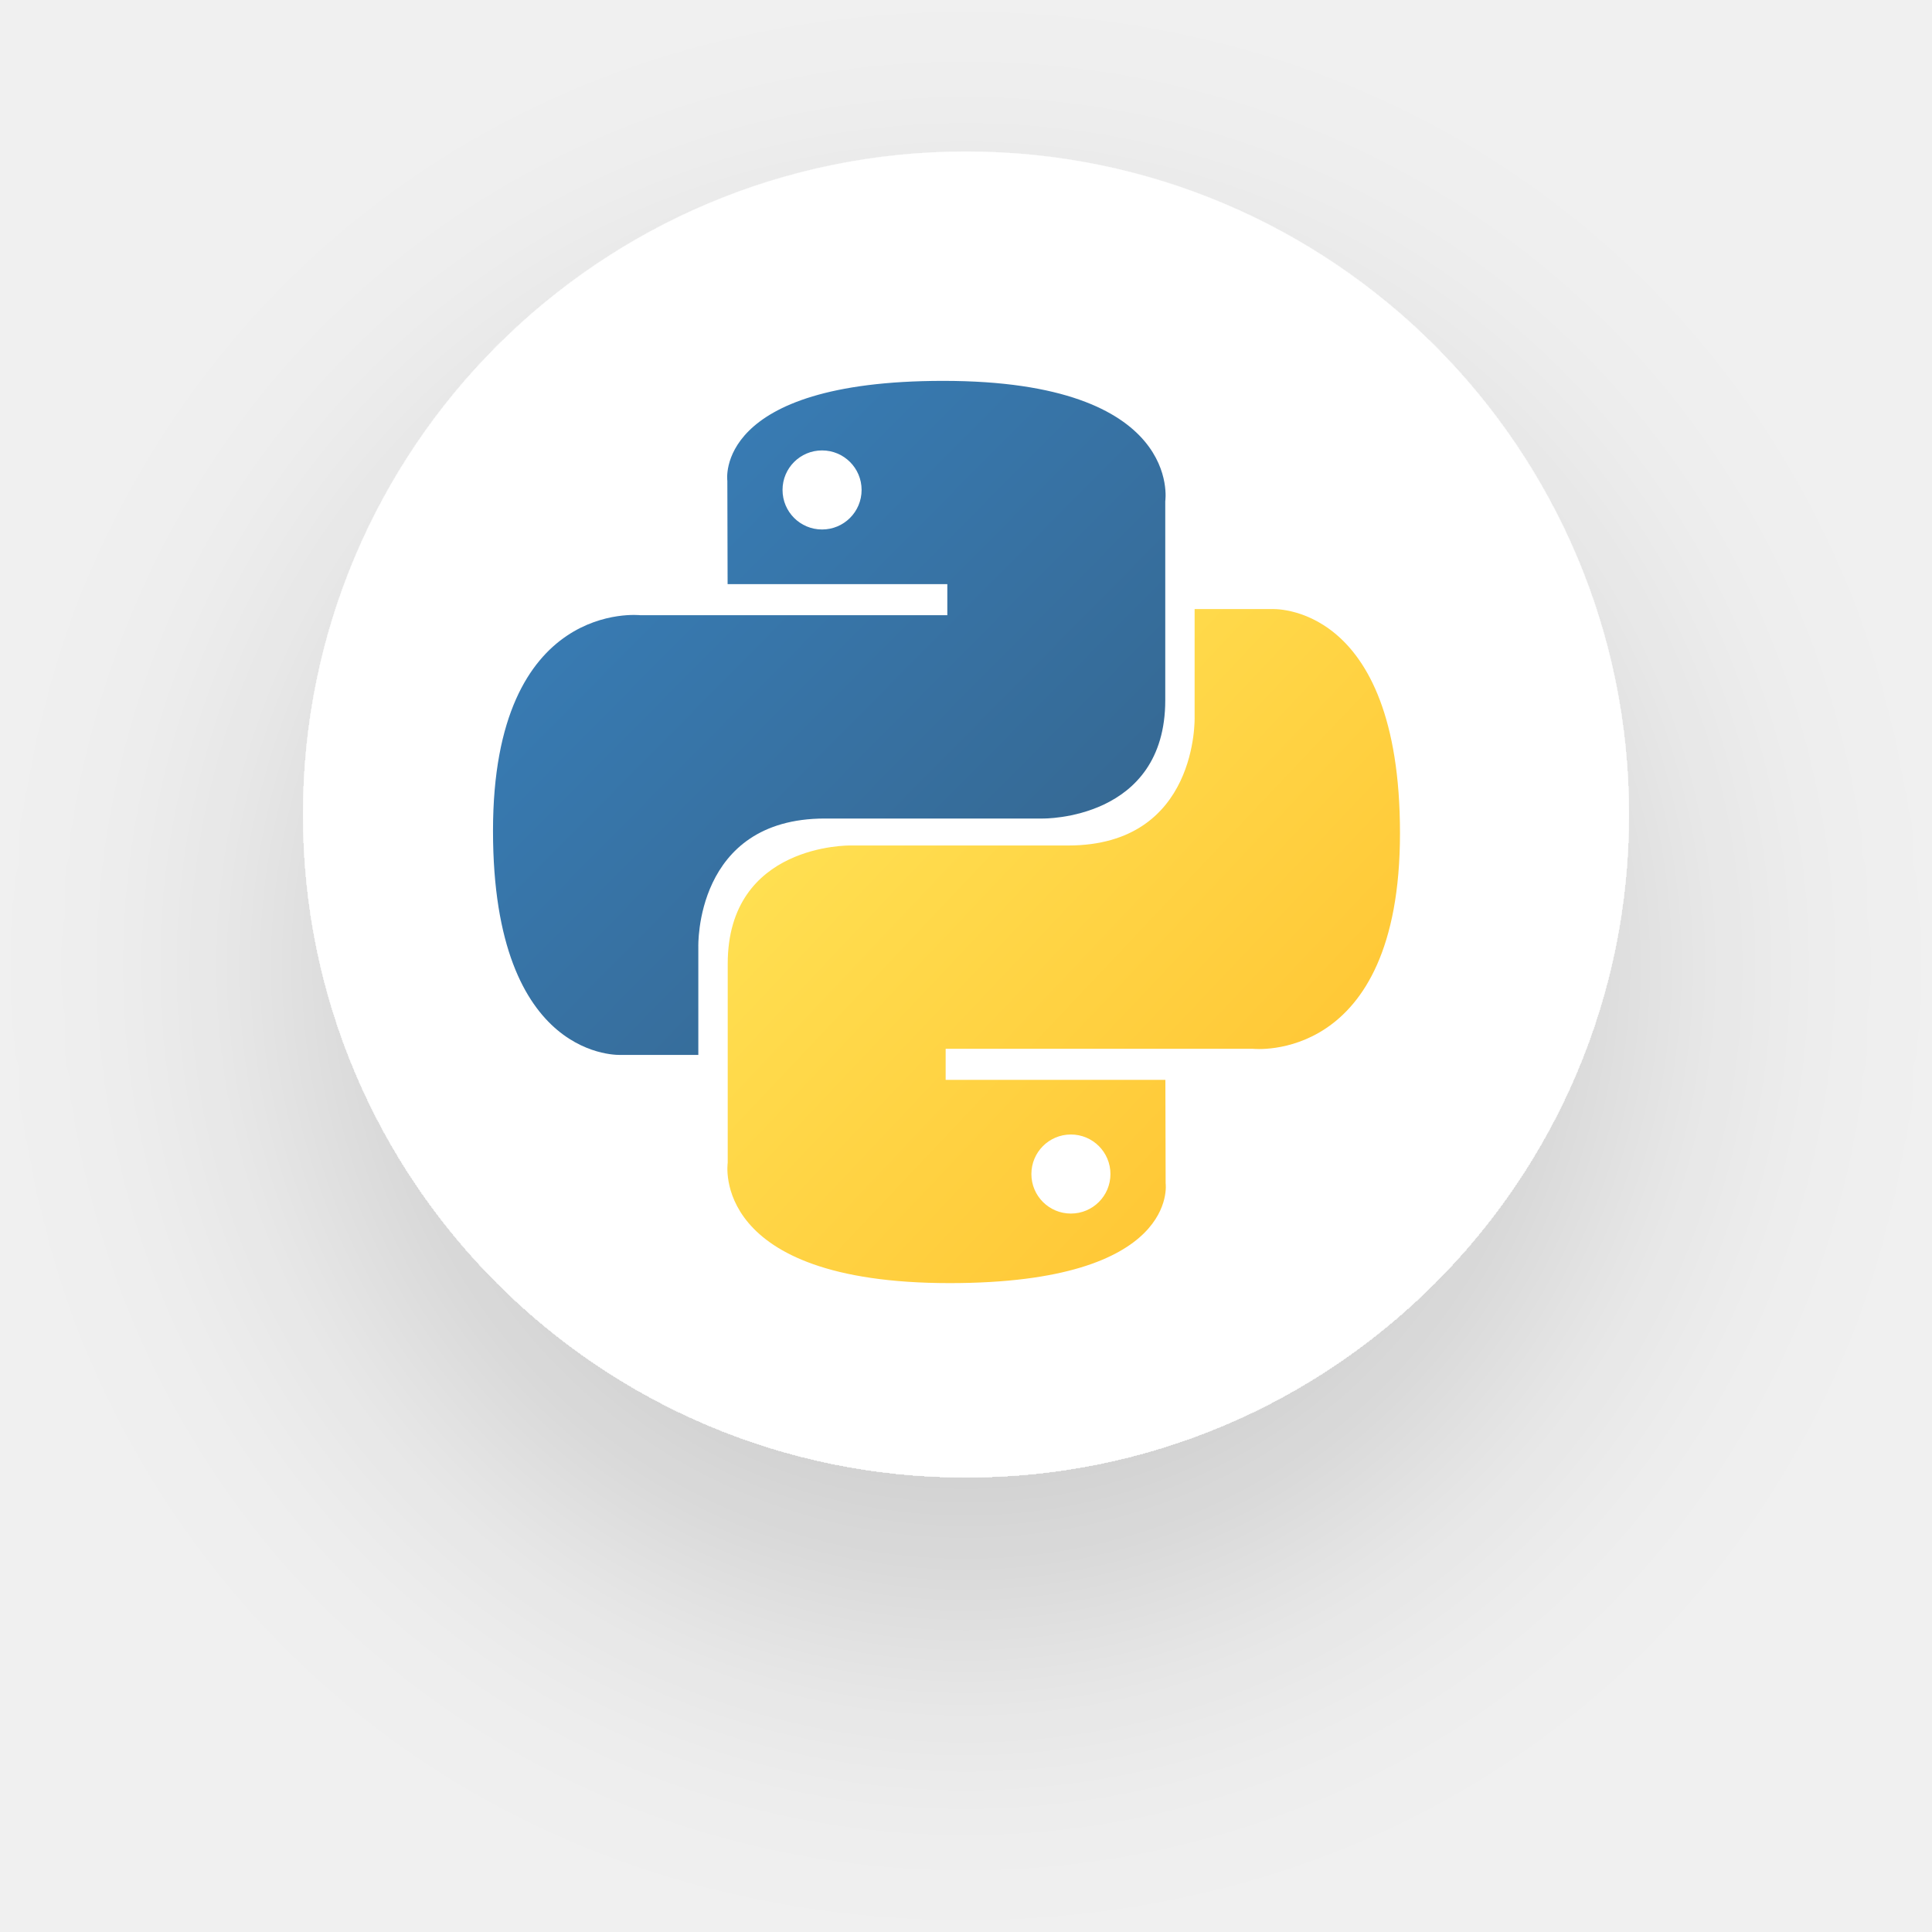
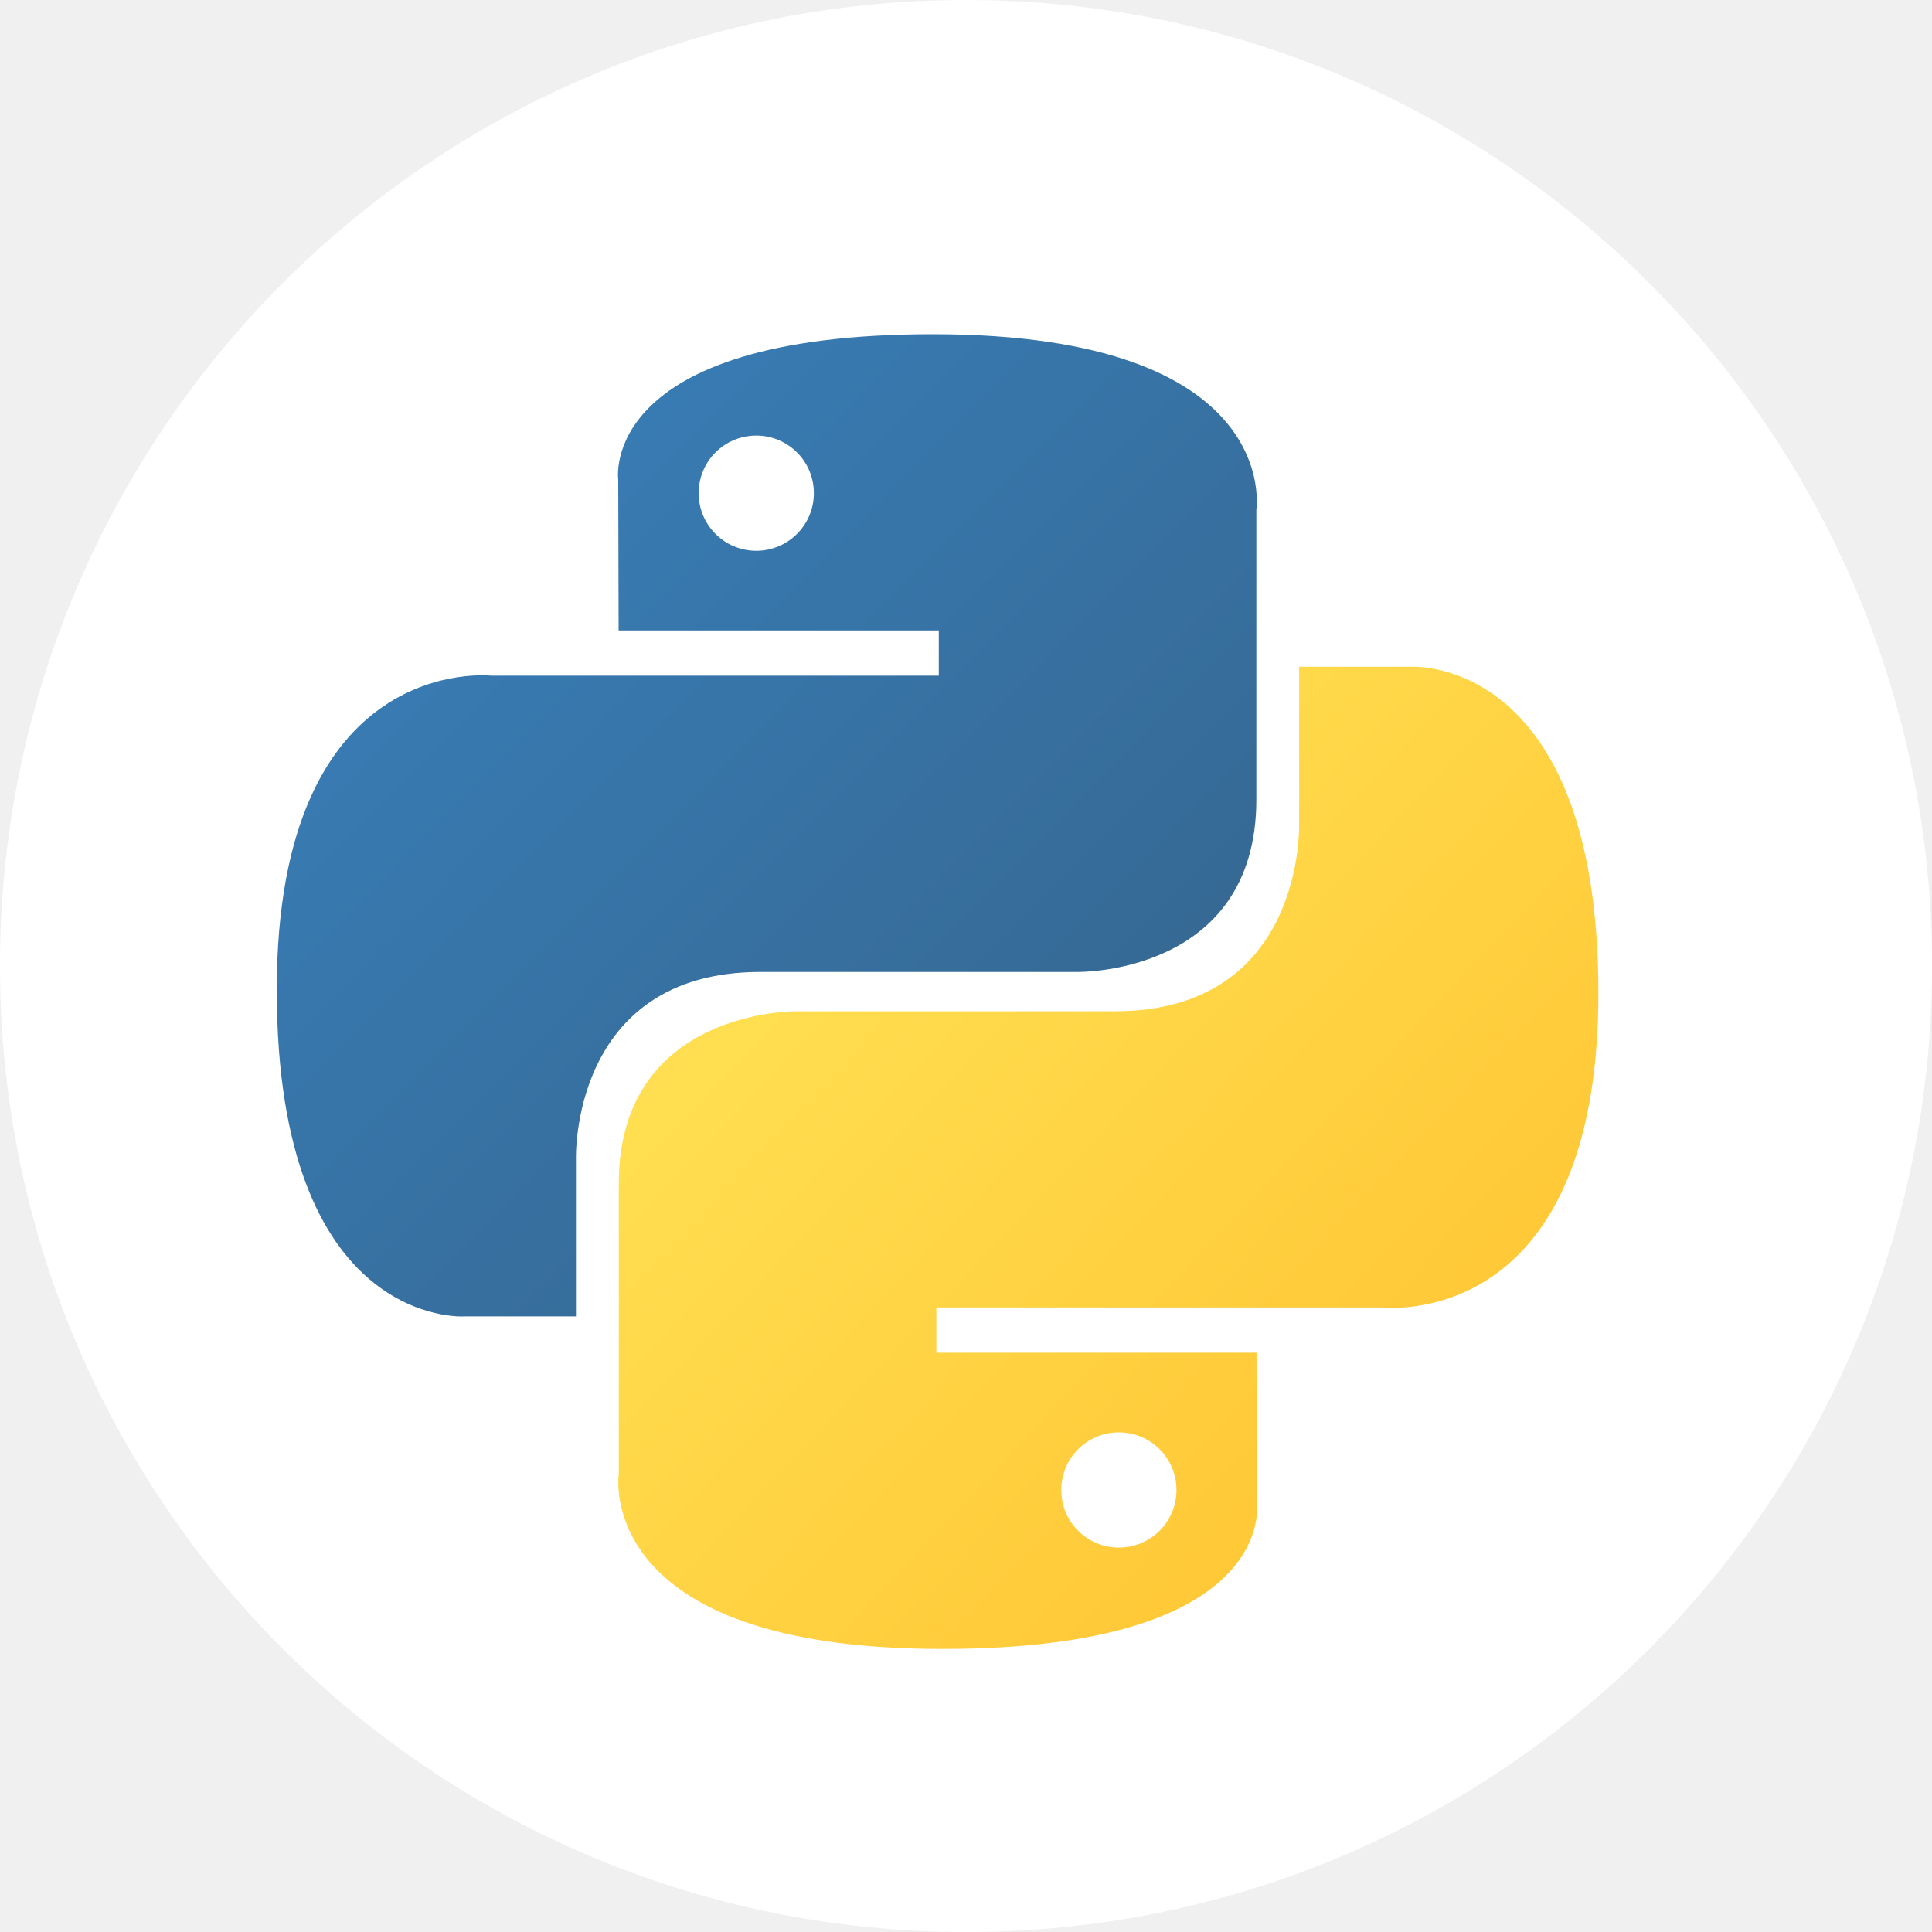
- <svg xmlns="http://www.w3.org/2000/svg" width="51" height="51" viewBox="0 0 51 51" fill="none">
-   <g filter="url(#filter0_d_1964_10606)">
-     <rect x="8" y="4" width="35" height="35" rx="17.5" fill="white" />
-     <g clip-path="url(#clip0_1964_10606)">
-       <path d="M24.898 10.054C18.82 10.054 19.2 12.69 19.2 12.69L19.207 15.42H25.007V16.24H16.903C16.903 16.24 13.014 15.799 13.014 21.932C13.014 28.064 16.408 27.847 16.408 27.847H18.434V25.001C18.434 25.001 18.325 21.607 21.775 21.607H27.527C27.527 21.607 30.76 21.659 30.76 18.483V13.232C30.76 13.232 31.25 10.054 24.898 10.054ZM21.7 11.89C22.277 11.89 22.744 12.356 22.744 12.933C22.744 13.511 22.277 13.977 21.7 13.977C21.123 13.977 20.657 13.511 20.657 12.933C20.657 12.356 21.123 11.89 21.7 11.89Z" fill="url(#paint0_linear_1964_10606)" />
-       <path d="M25.071 33.871C31.149 33.871 30.77 31.236 30.77 31.236L30.763 28.505H24.963V27.685H33.066C33.066 27.685 36.956 28.126 36.956 21.993C36.956 15.861 33.561 16.078 33.561 16.078H31.535V18.924C31.535 18.924 31.644 22.319 28.195 22.319H22.442C22.442 22.319 19.21 22.266 19.21 25.442V30.694C19.21 30.694 18.719 33.871 25.071 33.871ZM28.269 32.035C27.692 32.035 27.226 31.569 27.226 30.992C27.226 30.415 27.692 29.948 28.269 29.948C28.846 29.948 29.313 30.415 29.313 30.992C29.313 31.569 28.846 32.035 28.269 32.035Z" fill="url(#paint1_linear_1964_10606)" />
-     </g>
+ <svg xmlns="http://www.w3.org/2000/svg" width="35" height="35" viewBox="0 0 35 35" fill="none">
+   <rect width="35" height="35" rx="17.5" fill="white" />
+   <g clip-path="url(#clip0_1796_8267)">
+     <path d="M16.898 6.055C10.82 6.055 11.2 8.69 11.2 8.69L11.207 11.421H17.007V12.241H8.903C8.903 12.241 5.014 11.8 5.014 17.933C5.014 24.066 8.408 23.848 8.408 23.848H10.434V21.002C10.434 21.002 10.325 17.608 13.775 17.608H19.527C19.527 17.608 22.76 17.66 22.76 14.484V9.233C22.76 9.233 23.25 6.055 16.898 6.055ZM13.7 7.891C14.277 7.891 14.744 8.357 14.744 8.934C14.744 9.511 14.277 9.978 13.7 9.978C13.123 9.978 12.657 9.511 12.657 8.934C12.657 8.357 13.123 7.891 13.7 7.891Z" fill="url(#paint0_linear_1796_8267)" />
+     <path d="M17.071 29.872C23.149 29.872 22.77 27.237 22.77 27.237L22.763 24.506H16.963V23.686H25.067C25.067 23.686 28.956 24.127 28.956 17.994C28.956 11.862 25.561 12.079 25.561 12.079H23.535V14.925C23.535 14.925 23.644 18.32 20.195 18.32H14.442C14.442 18.32 11.21 18.267 11.21 21.443V26.695C11.21 26.695 10.719 29.872 17.071 29.872ZM20.269 28.036C19.692 28.036 19.226 27.57 19.226 26.993C19.226 26.416 19.692 25.949 20.269 25.949C20.846 25.949 21.313 26.416 21.313 26.993C21.313 27.57 20.846 28.036 20.269 28.036Z" fill="url(#paint1_linear_1796_8267)" />
  </g>
  <defs>
-     <filter id="filter0_d_1964_10606" x="0" y="0" width="51" height="51" filterUnits="userSpaceOnUse" color-interpolation-filters="sRGB">
-       <feFlood flood-opacity="0" result="BackgroundImageFix" />
-       <feColorMatrix in="SourceAlpha" type="matrix" values="0 0 0 0 0 0 0 0 0 0 0 0 0 0 0 0 0 0 127 0" result="hardAlpha" />
-       <feOffset dy="4" />
-       <feGaussianBlur stdDeviation="4" />
-       <feComposite in2="hardAlpha" operator="out" />
-       <feColorMatrix type="matrix" values="0 0 0 0 0 0 0 0 0 0 0 0 0 0 0 0 0 0 0.15 0" />
-       <feBlend mode="normal" in2="BackgroundImageFix" result="effect1_dropShadow_1964_10606" />
-       <feBlend mode="normal" in="SourceGraphic" in2="effect1_dropShadow_1964_10606" result="shape" />
-     </filter>
-     <linearGradient id="paint0_linear_1964_10606" x1="15.315" y1="12.196" x2="27.18" y2="23.943" gradientUnits="userSpaceOnUse">
+     <linearGradient id="paint0_linear_1796_8267" x1="7.315" y1="8.197" x2="19.18" y2="19.944" gradientUnits="userSpaceOnUse">
      <stop stop-color="#387EB8" />
      <stop offset="1" stop-color="#366994" />
    </linearGradient>
-     <linearGradient id="paint1_linear_1964_10606" x1="22.597" y1="19.739" x2="35.339" y2="31.784" gradientUnits="userSpaceOnUse">
+     <linearGradient id="paint1_linear_1796_8267" x1="14.597" y1="15.74" x2="27.339" y2="27.785" gradientUnits="userSpaceOnUse">
      <stop stop-color="#FFE052" />
      <stop offset="1" stop-color="#FFC331" />
    </linearGradient>
-     <clipPath id="clip0_1964_10606">
-       <rect width="24" height="24" fill="white" transform="translate(13 10)" />
+     <clipPath id="clip0_1796_8267">
+       <rect width="24" height="24" fill="white" transform="translate(5 6)" />
    </clipPath>
  </defs>
</svg>
